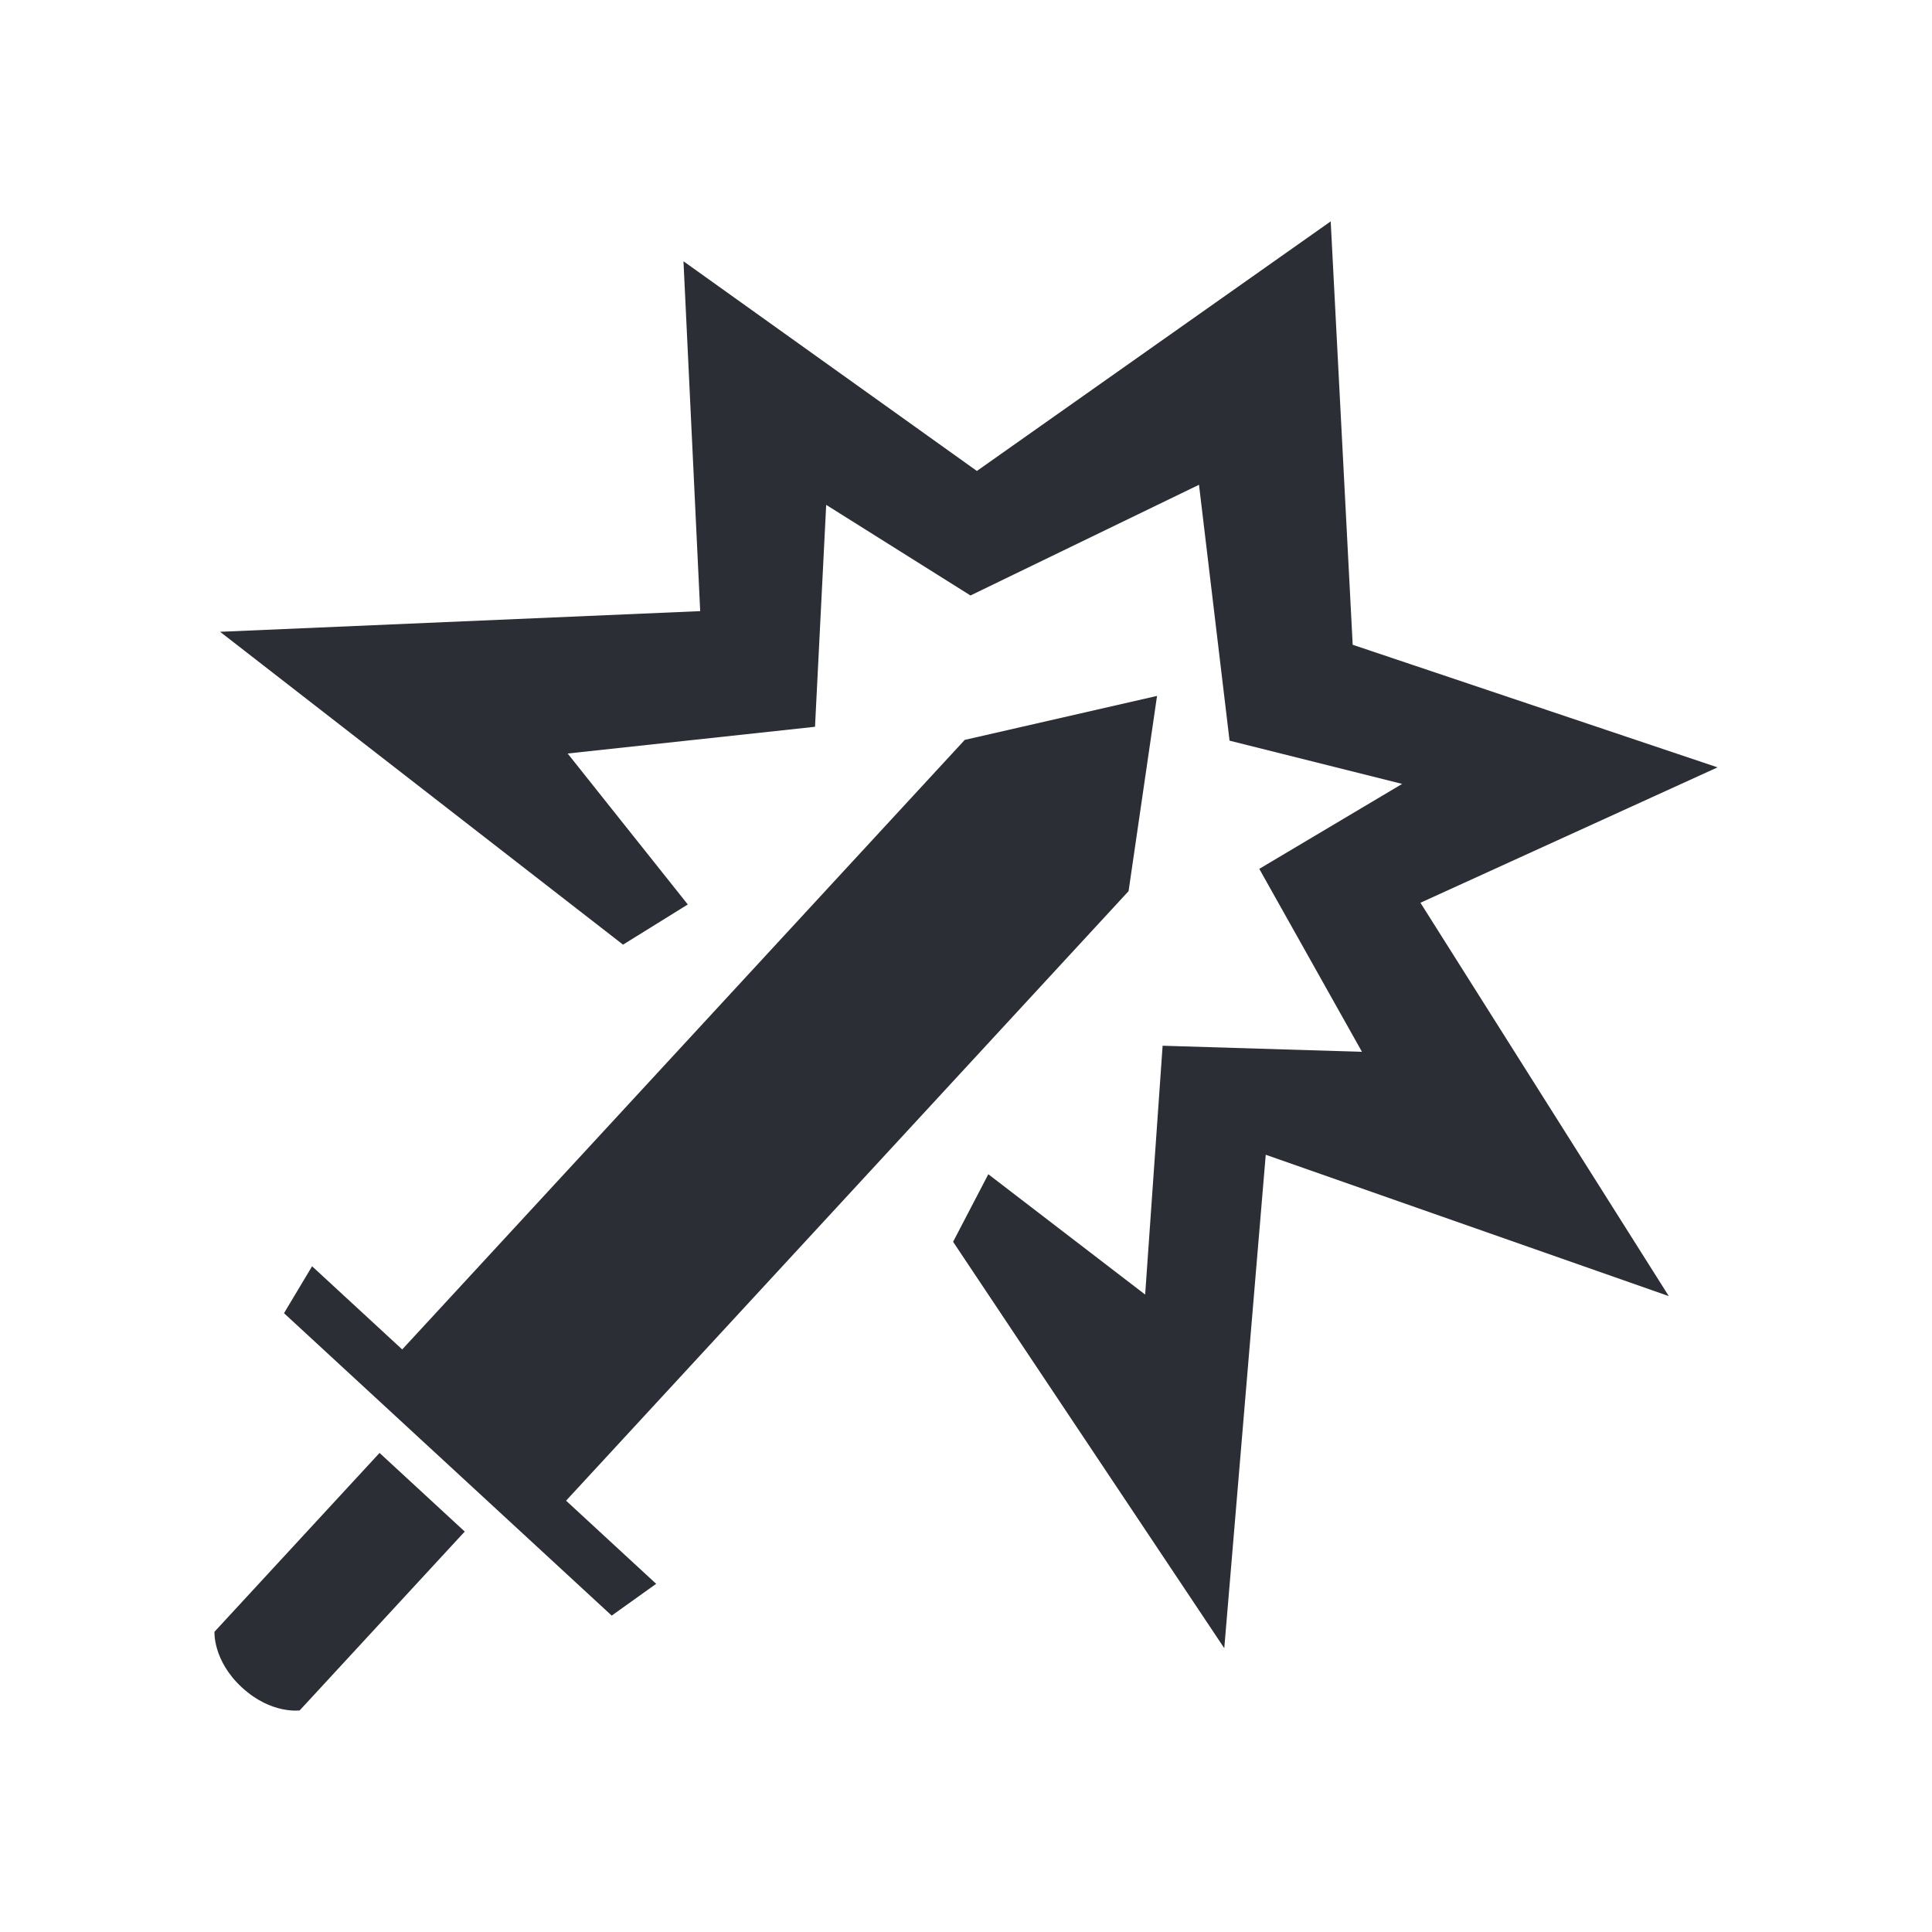
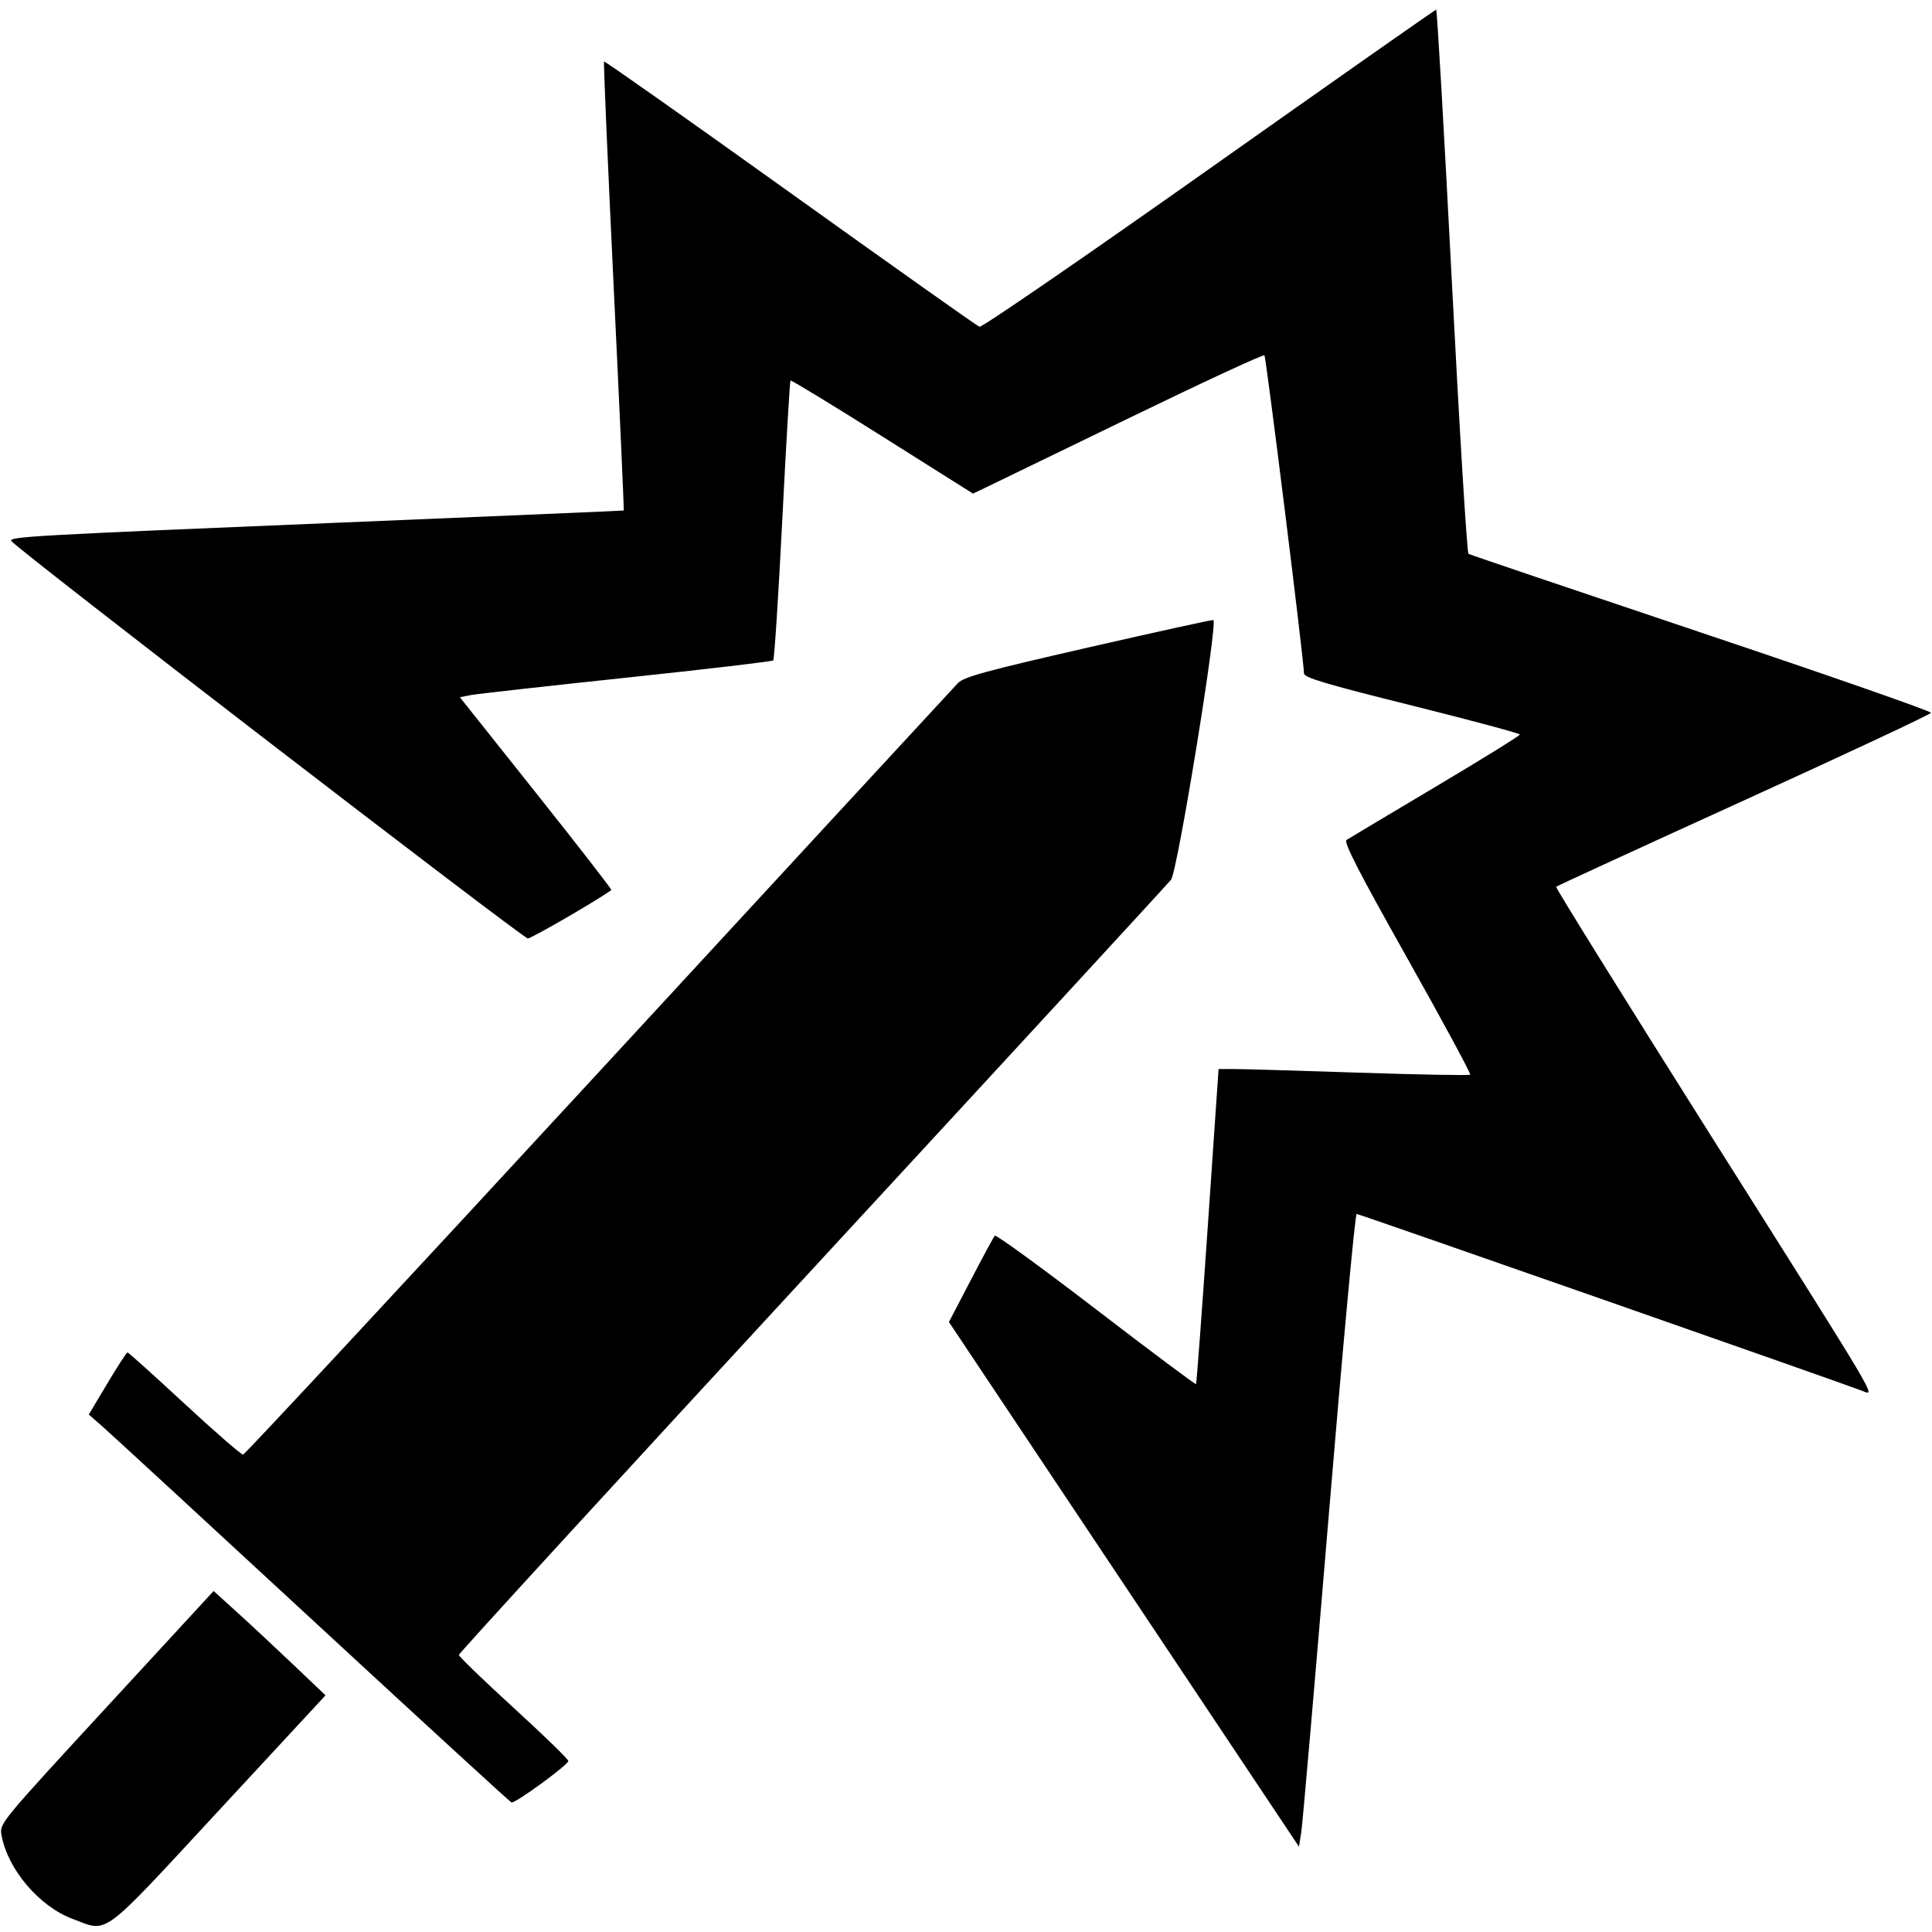
- <svg xmlns="http://www.w3.org/2000/svg" height="600" viewBox="0 0 600 600" width="600">
-   <clipPath id="a">
-     <path d="m0 0h600v600h-600z" />
-   </clipPath>
-   <g clip-path="url(#a)">
-     <path d="m203.78 491.87-13.81 9.87-101.77-93.92 8.72-14.57 27.99 25.83 174.7-189.3 59.72-13.66-8.84 60.63-174.69 189.3zm-59.45-16.23-51.26 55.54s-8.83 1.27-17.93-7.12c-9.09-8.39-8.53-17.3-8.53-17.3l51.26-55.54zm49.16-182.27 20.11-12.48-37.31-46.88 76.82-8.3 3.47-68.92 44.81 28.14 70.97-34.38 9.49 79.47 53.6 13.43-44.37 26.38 31.89 56.82-61.91-1.89-5.42 77.28-48.71-37.37-10.94 20.98 84.22 126.21 12.88-153.24 125.17 43.9-77.13-122.16 92.27-42.05-113.31-38.07-6.83-131.49-109.88 77.51-91.12-65.12 5.19 108.65-149.1 6.42z" fill="#2c2e35" />
-   </g>
+ <svg xmlns="http://www.w3.org/2000/svg" height="400" viewBox="0 0 400 400" width="400">
+   <path d="m250.332 34.989c-25.666 18.144-47.061 32.846-47.544 32.67-.484-.175-18.116-12.663-39.184-27.75-21.067-15.087-38.411-27.314-38.542-27.17-.13.144.766 21.097 1.992 46.564s2.165 46.343 2.087 46.391c-.077.047-26.841 1.19-59.474 2.539-62.867 2.599-67.882 2.88-67.33 3.772.919 1.488 105.977 82.323 106.947 82.29.811-.028 14.965-8.243 17.289-10.034.132-.102-6.871-9.123-15.563-20.048l-15.802-19.863 2.229-.434c1.226-.239 15.73-1.864 32.23-3.61s30.189-3.355 30.42-3.574c.232-.219 1.074-13.291 1.873-29.049.798-15.758 1.564-28.763 1.701-28.9s8.695 5.075 19.017 11.581l18.767 11.83 2.444-1.163c1.344-.64 14.828-7.174 29.964-14.522 15.136-7.347 27.705-13.174 27.93-12.948.354.354 8.136 62.894 8.195 65.862.018.872 4.473 2.199 22.355 6.656 12.284 3.062 22.334 5.763 22.334 6.002s-7.875 5.118-17.5 10.841-17.894 10.661-18.375 10.973c-.661.43 2.39 6.376 12.53 24.418 7.372 13.117 13.252 24.002 13.067 24.187-.186.186-10.624-.004-23.197-.421-12.572-.417-24.218-.755-25.879-.752l-3.019.006-2.23 32.5c-1.226 17.875-2.324 32.607-2.439 32.737-.116.131-9.44-6.843-20.72-15.497-11.281-8.654-20.706-15.511-20.945-15.237s-2.473 4.407-4.963 9.185l-4.528 8.689 36.234 54.311 36.234 54.312.478-3c.263-1.65 2.819-31.125 5.681-65.5 2.861-34.375 5.463-62.5 5.781-62.5.486 0 99.135 34.517 104.745 36.65 2.716 1.033 4.057 3.29-31.377-52.823-17.802-28.193-32.23-51.397-32.062-51.565.169-.169 17.659-8.209 38.867-17.868 21.209-9.659 38.645-17.824 38.747-18.144.102-.321-21.277-7.783-47.509-16.583s-47.946-16.15-48.254-16.333c-.307-.184-1.861-25.609-3.452-56.5-1.591-30.892-3.048-56.167-3.239-56.167-.19 0-21.345 14.845-47.011 32.989m-24.928 99.045c-21.495 4.917-25.835 6.104-27.091 7.41-.822.856-34.304 37.123-74.404 80.595-40.1 43.471-73.209 79.075-73.576 79.12-.366.045-5.826-4.697-12.131-10.539-6.306-5.841-11.617-10.62-11.803-10.62s-2.065 2.895-4.177 6.433l-3.838 6.433 2.749 2.4c1.512 1.32 21.084 19.351 43.493 40.067 22.41 20.717 40.981 37.749 41.27 37.848.738.255 11.771-7.798 11.771-8.591 0-.359-5.1-5.314-11.334-11.012-6.233-5.697-11.333-10.622-11.333-10.942 0-.321 32.85-36.16 73-79.643s73.655-79.87 74.455-80.86c1.306-1.617 9.682-52.996 8.764-53.768-.12-.101-11.737 2.45-25.815 5.669m-203.346 219.426c-22.09 23.972-22.17 24.069-21.746 26.467 1.245 7.054 7.782 14.765 14.715 17.359 7.521 2.814 5.489 4.32 30.29-22.453l22.078-23.833-6.531-6.217c-3.592-3.419-8.804-8.28-11.582-10.8l-5.052-4.583z" fill-rule="evenodd" />
</svg>
